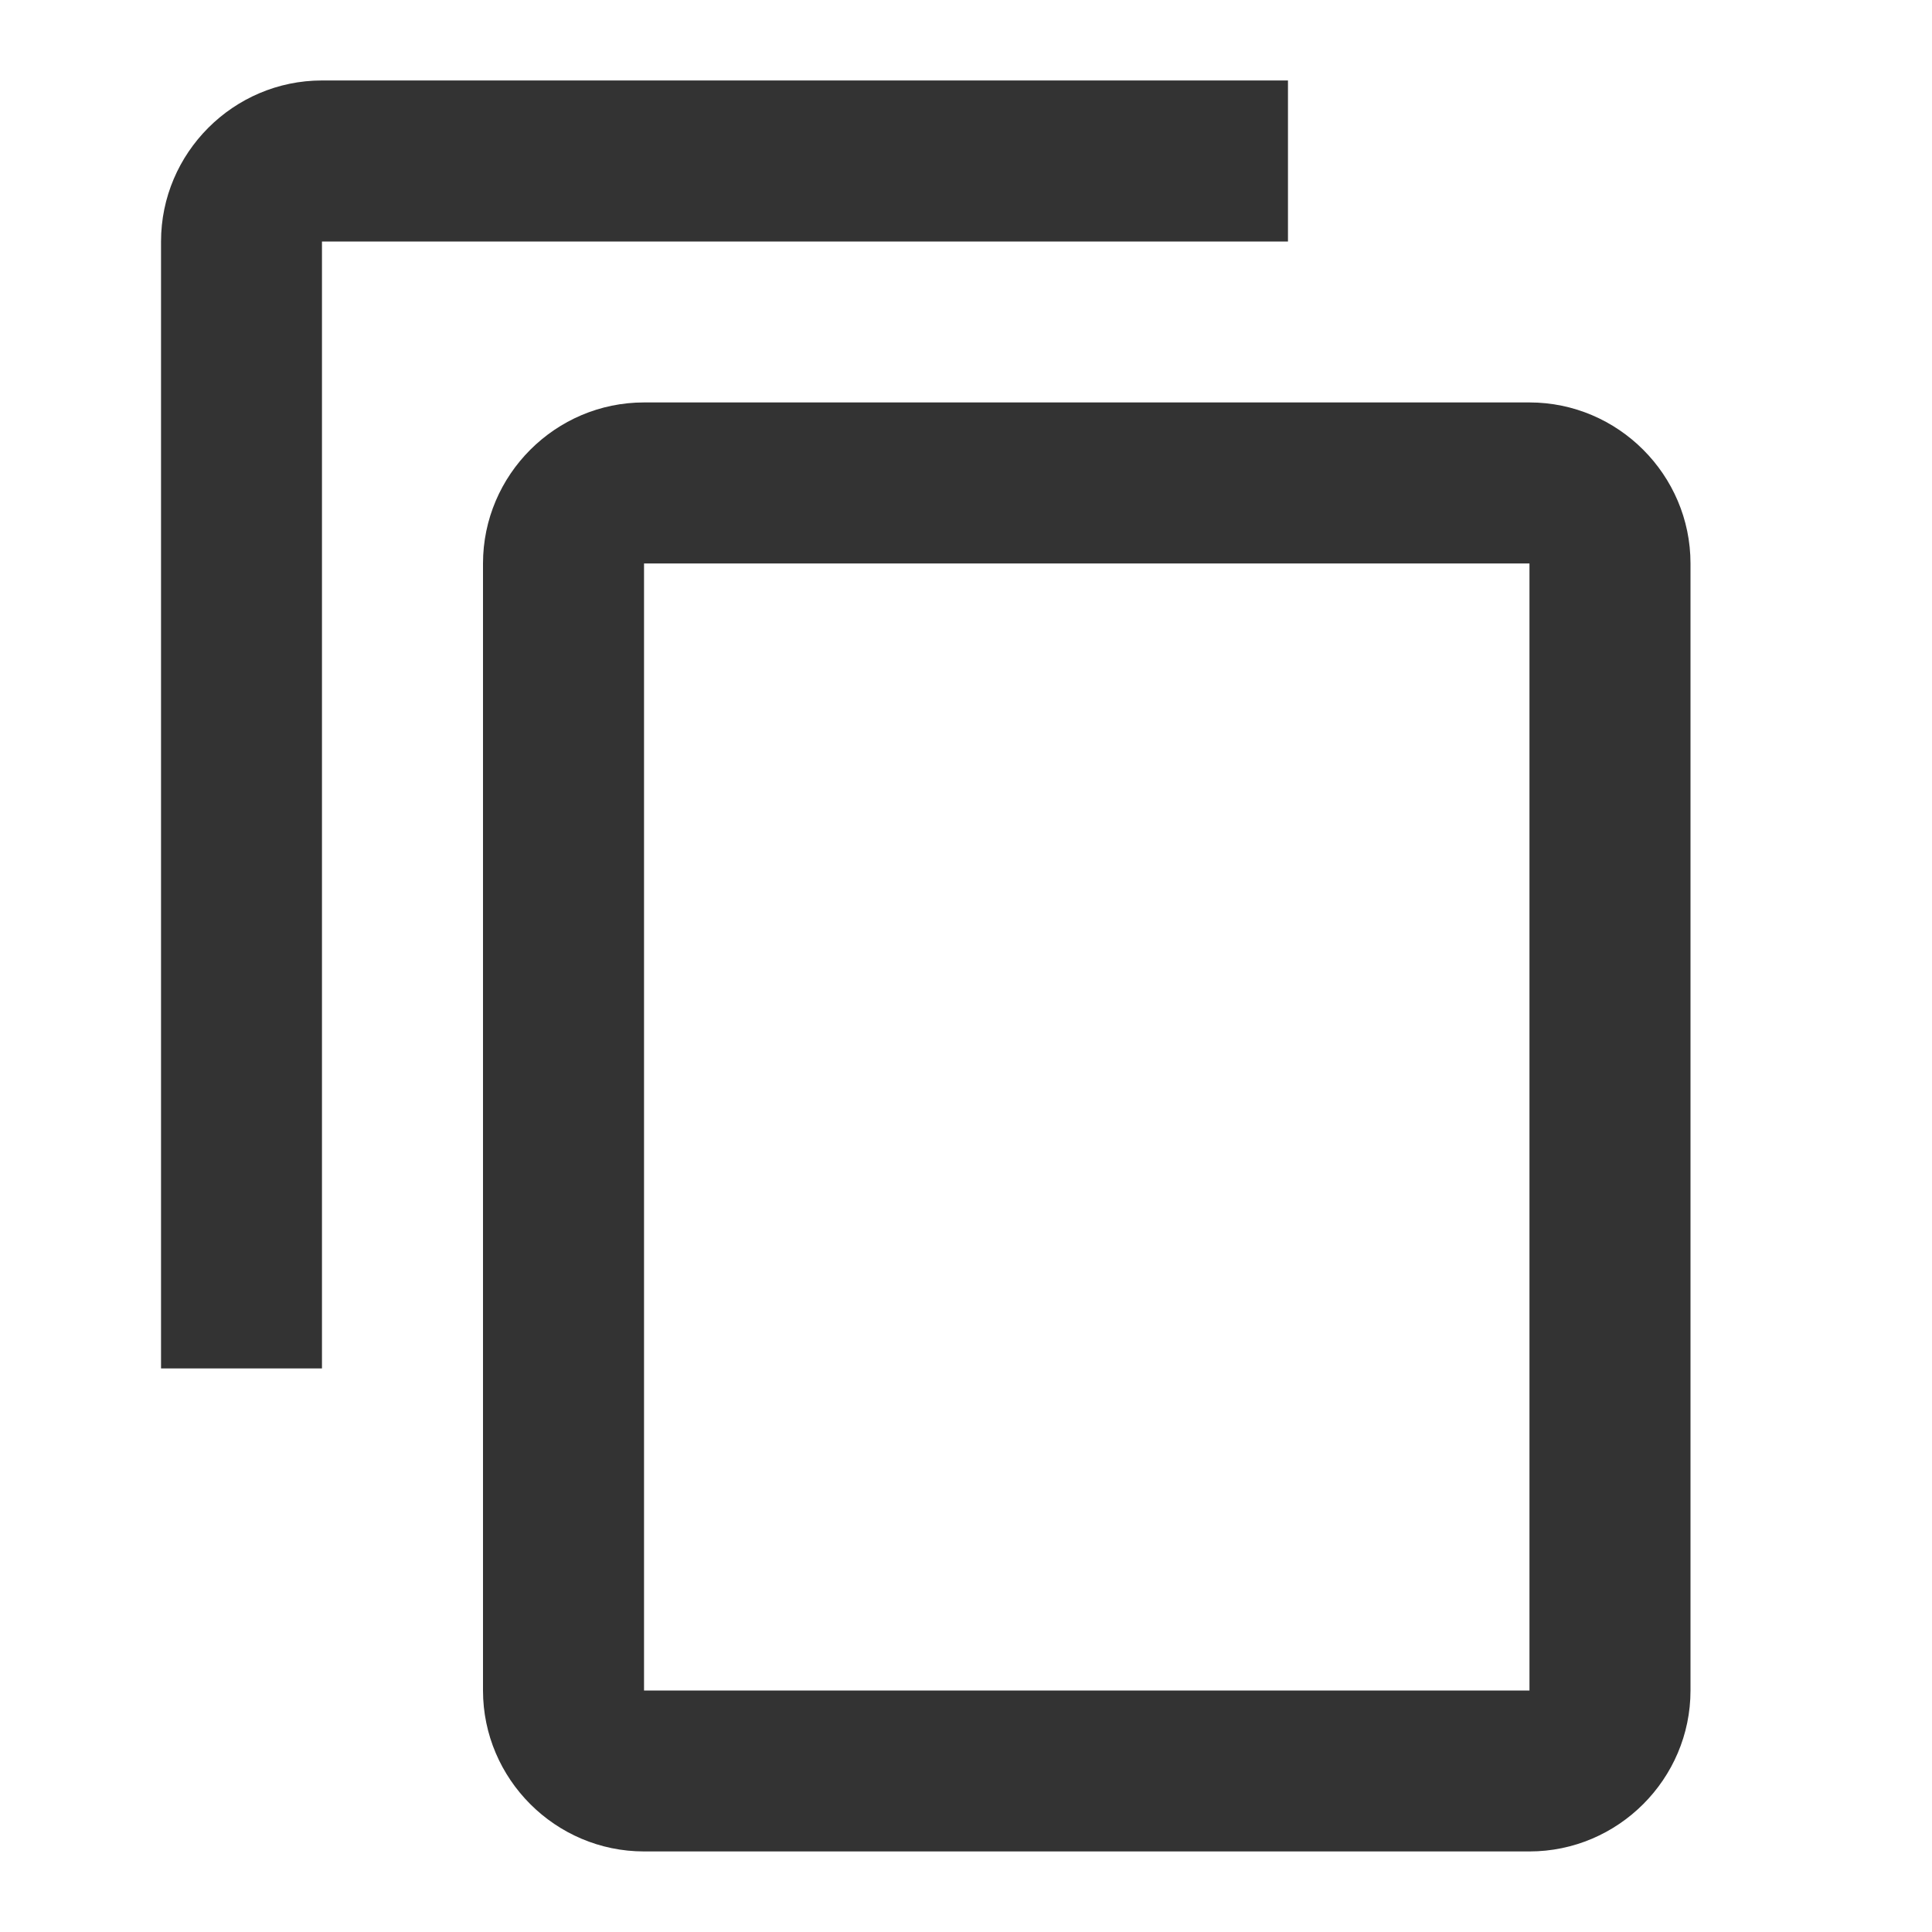
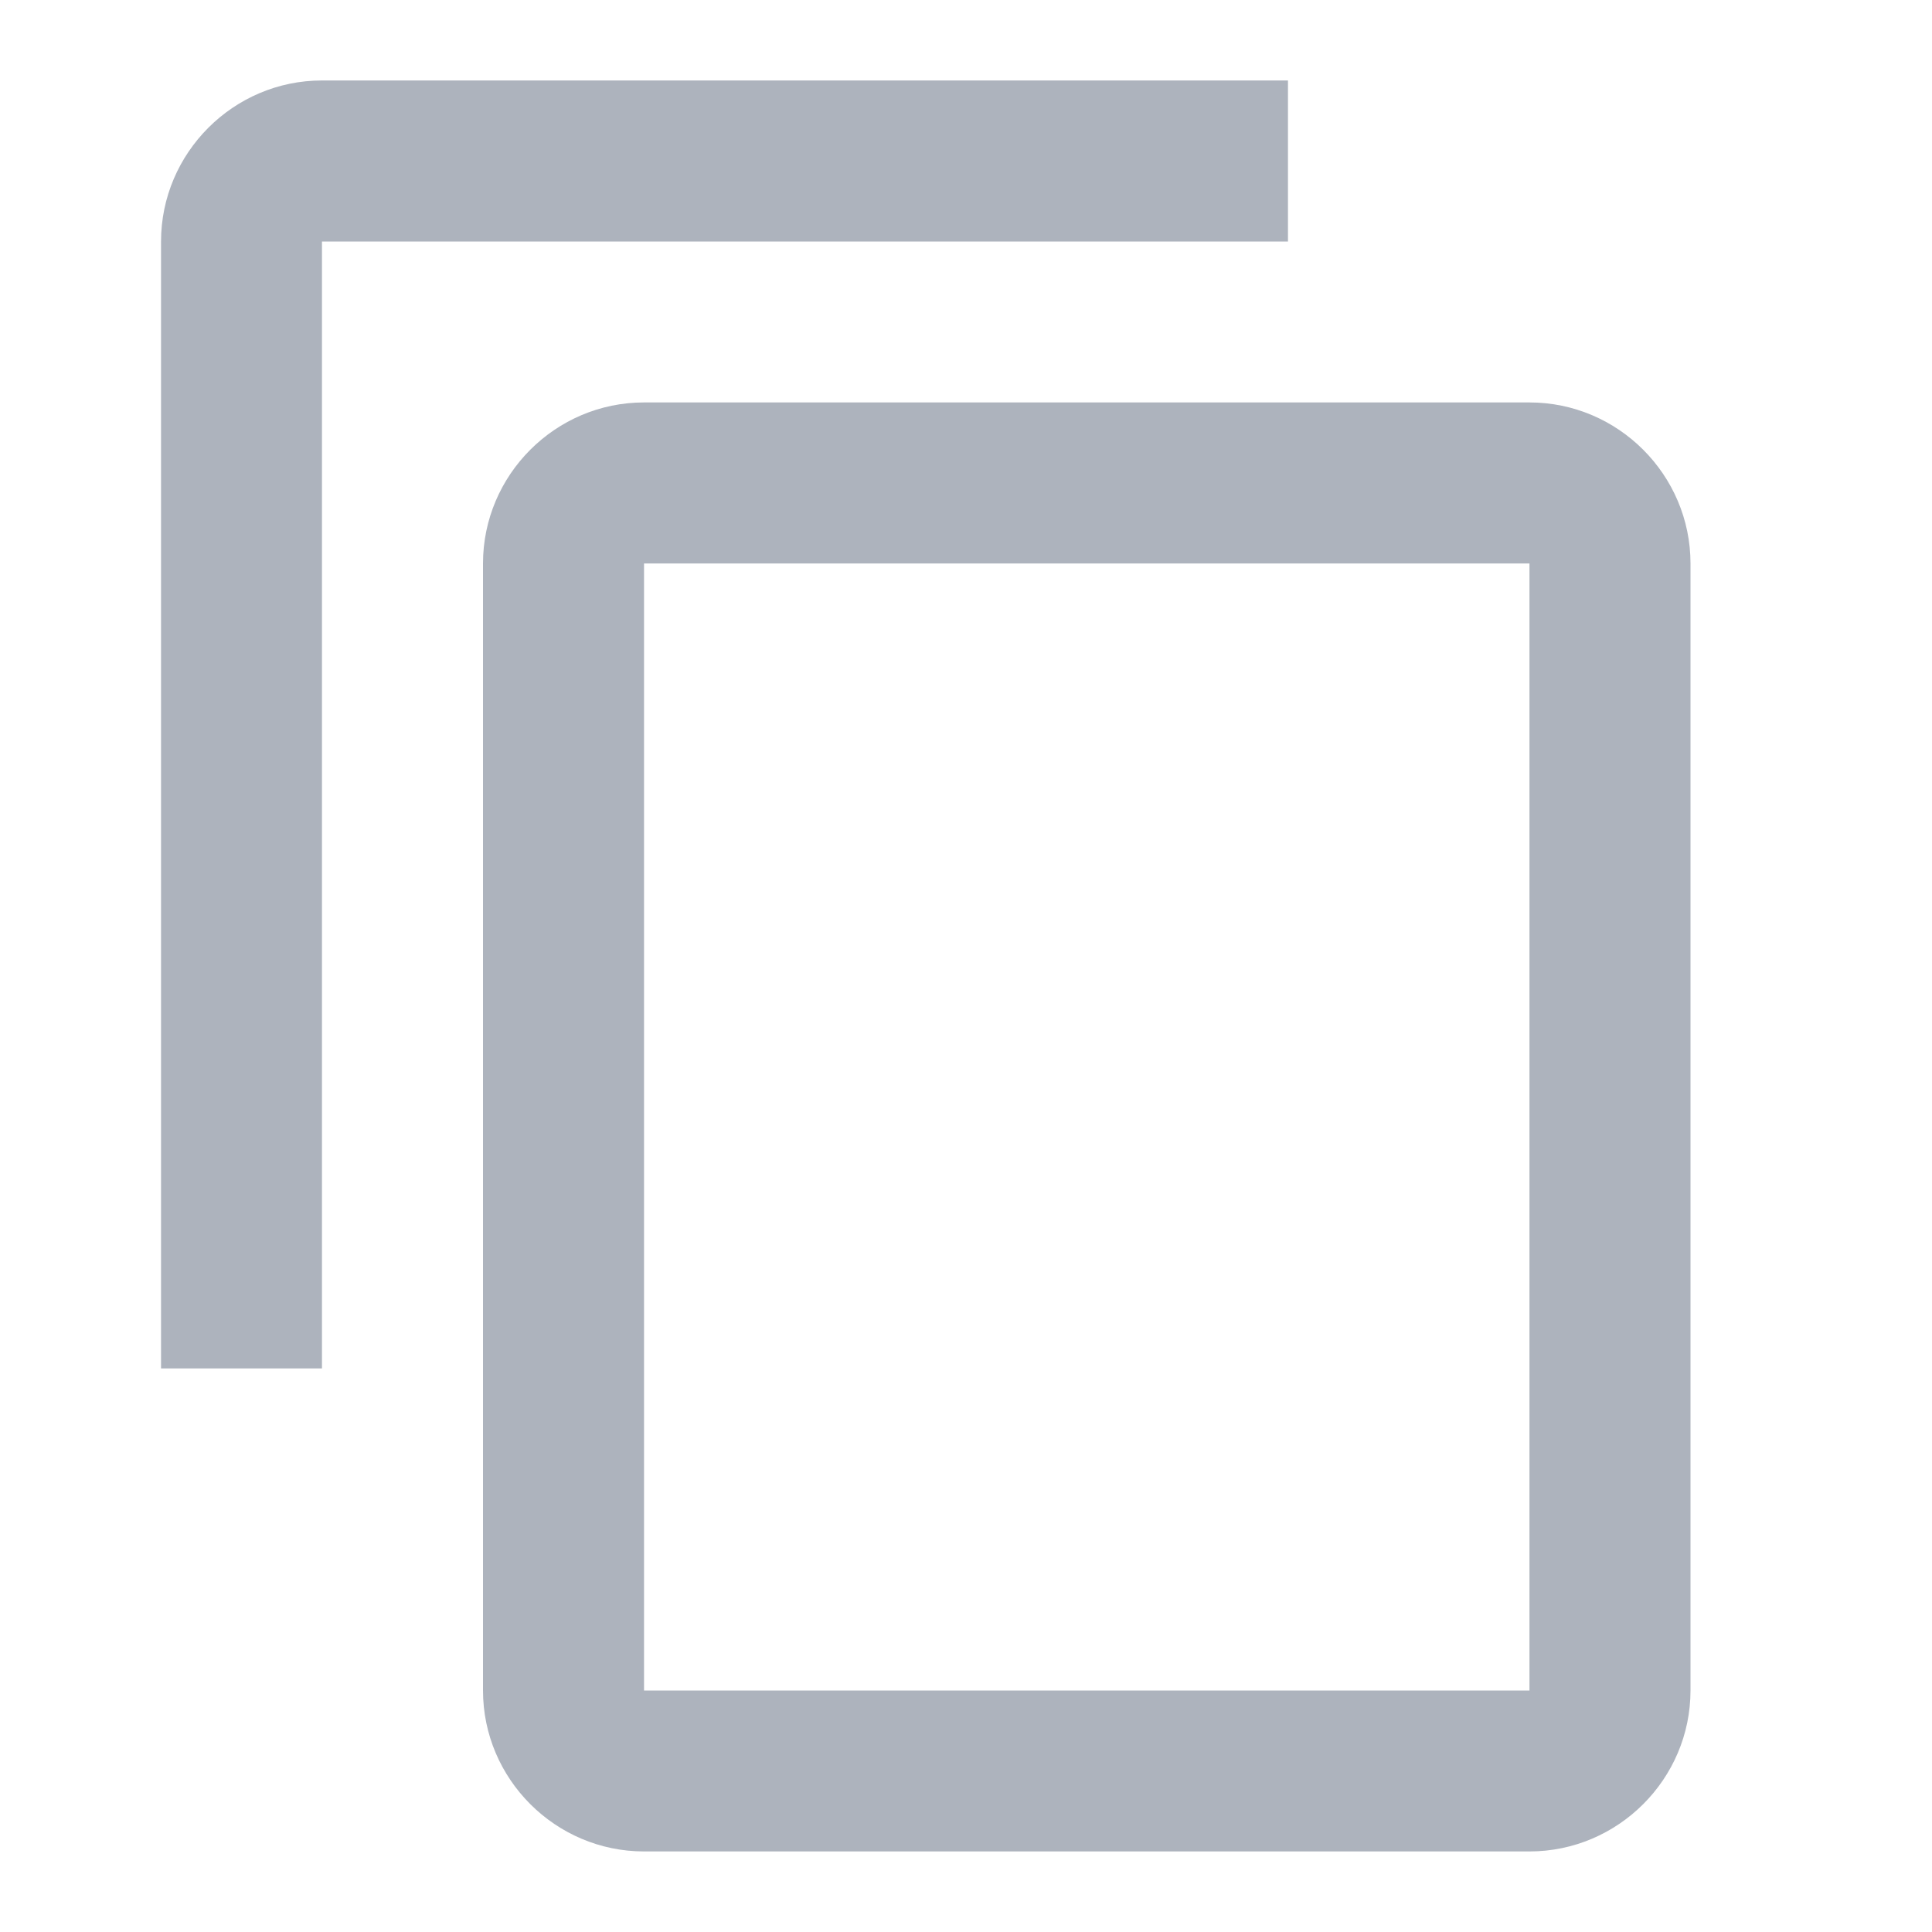
<svg xmlns="http://www.w3.org/2000/svg" width="20" height="20" viewBox="0 0 20 20" fill="none">
-   <path fill-rule="evenodd" clip-rule="evenodd" d="M13.333 0.833H3.333C2.417 0.833 1.667 1.583 1.667 2.5V14.166H3.333V2.5H13.333V0.833V0.833ZM15.833 4.166H6.667C5.75 4.166 5 4.916 5 5.833V17.5C5 18.416 5.75 19.166 6.667 19.166H15.833C16.75 19.166 17.5 18.416 17.5 17.5V5.833C17.5 4.916 16.75 4.166 15.833 4.166V4.166ZM15.833 17.5H6.667V5.833H15.833V17.5V17.5Z" fill="#333333" />
+   <path fill-rule="evenodd" clip-rule="evenodd" d="M13.333 0.833H3.333C2.417 0.833 1.667 1.583 1.667 2.5V14.166H3.333V2.5H13.333V0.833V0.833ZM15.833 4.166H6.667C5.75 4.166 5 4.916 5 5.833V17.5C5 18.416 5.75 19.166 6.667 19.166H15.833C16.75 19.166 17.5 18.416 17.5 17.5V5.833C17.5 4.916 16.75 4.166 15.833 4.166V4.166ZM15.833 17.5H6.667V5.833H15.833V17.5V17.5Z" fill="#ADB3BD" />
</svg>
